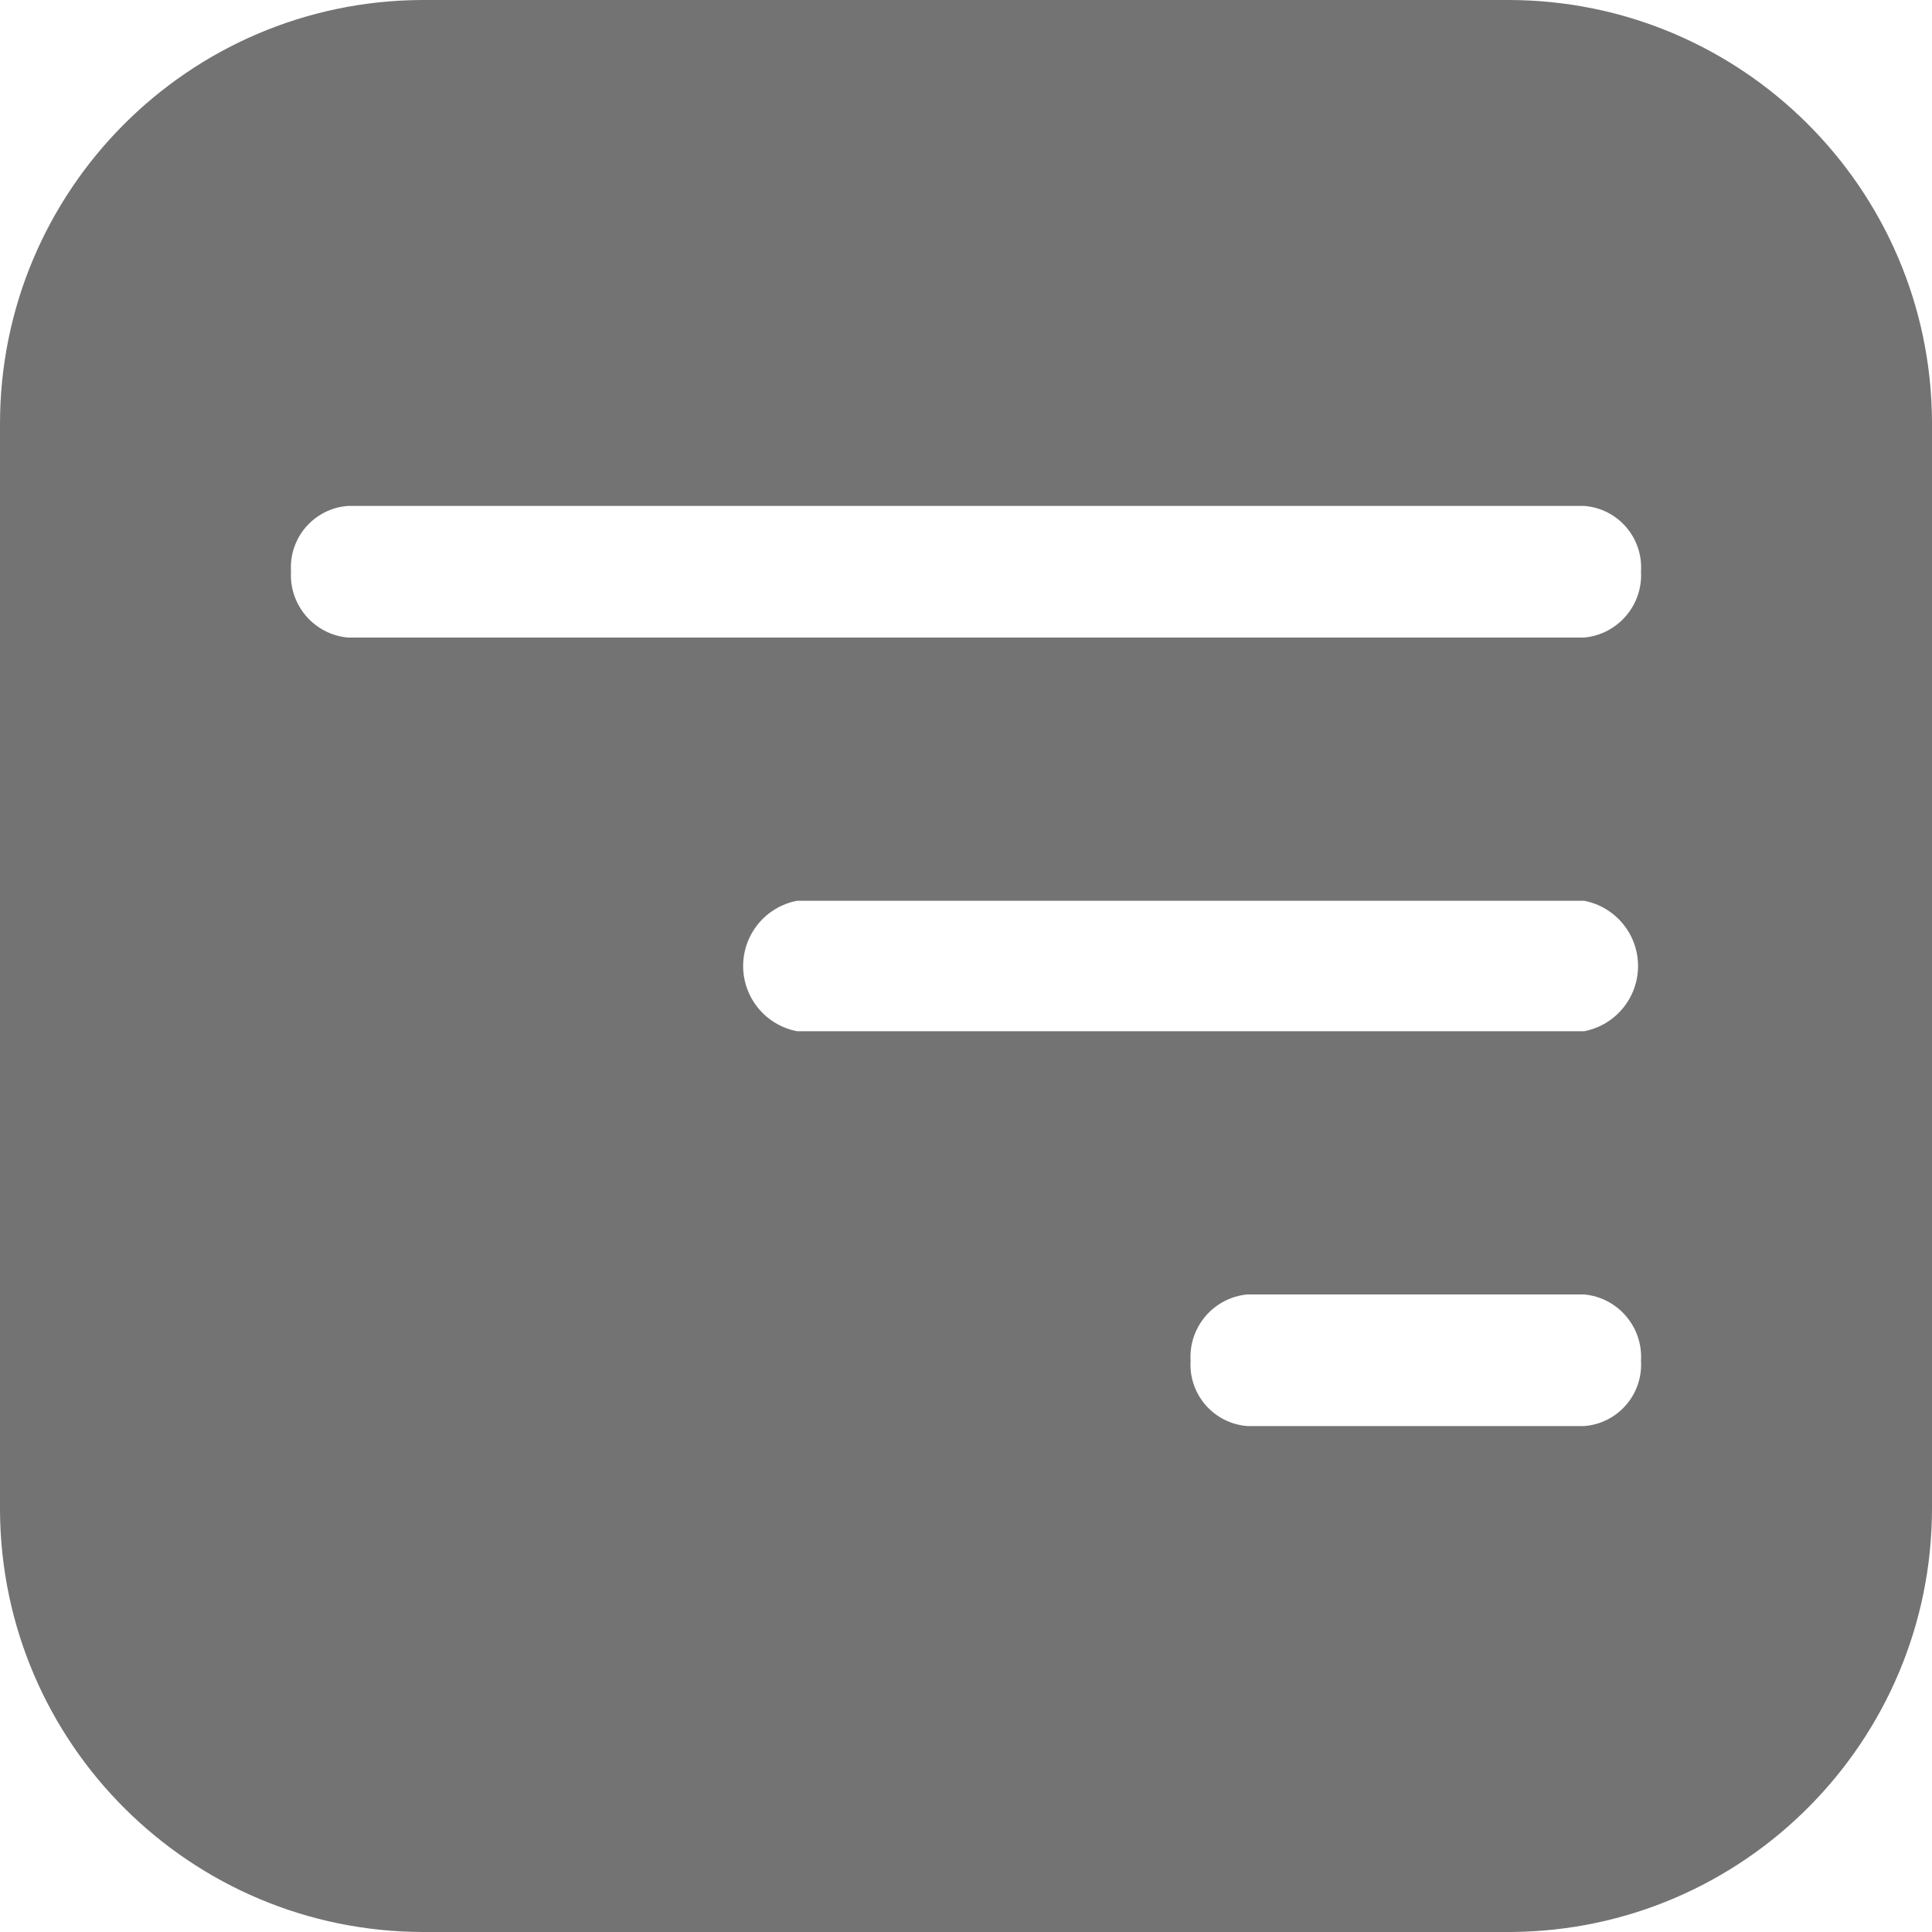
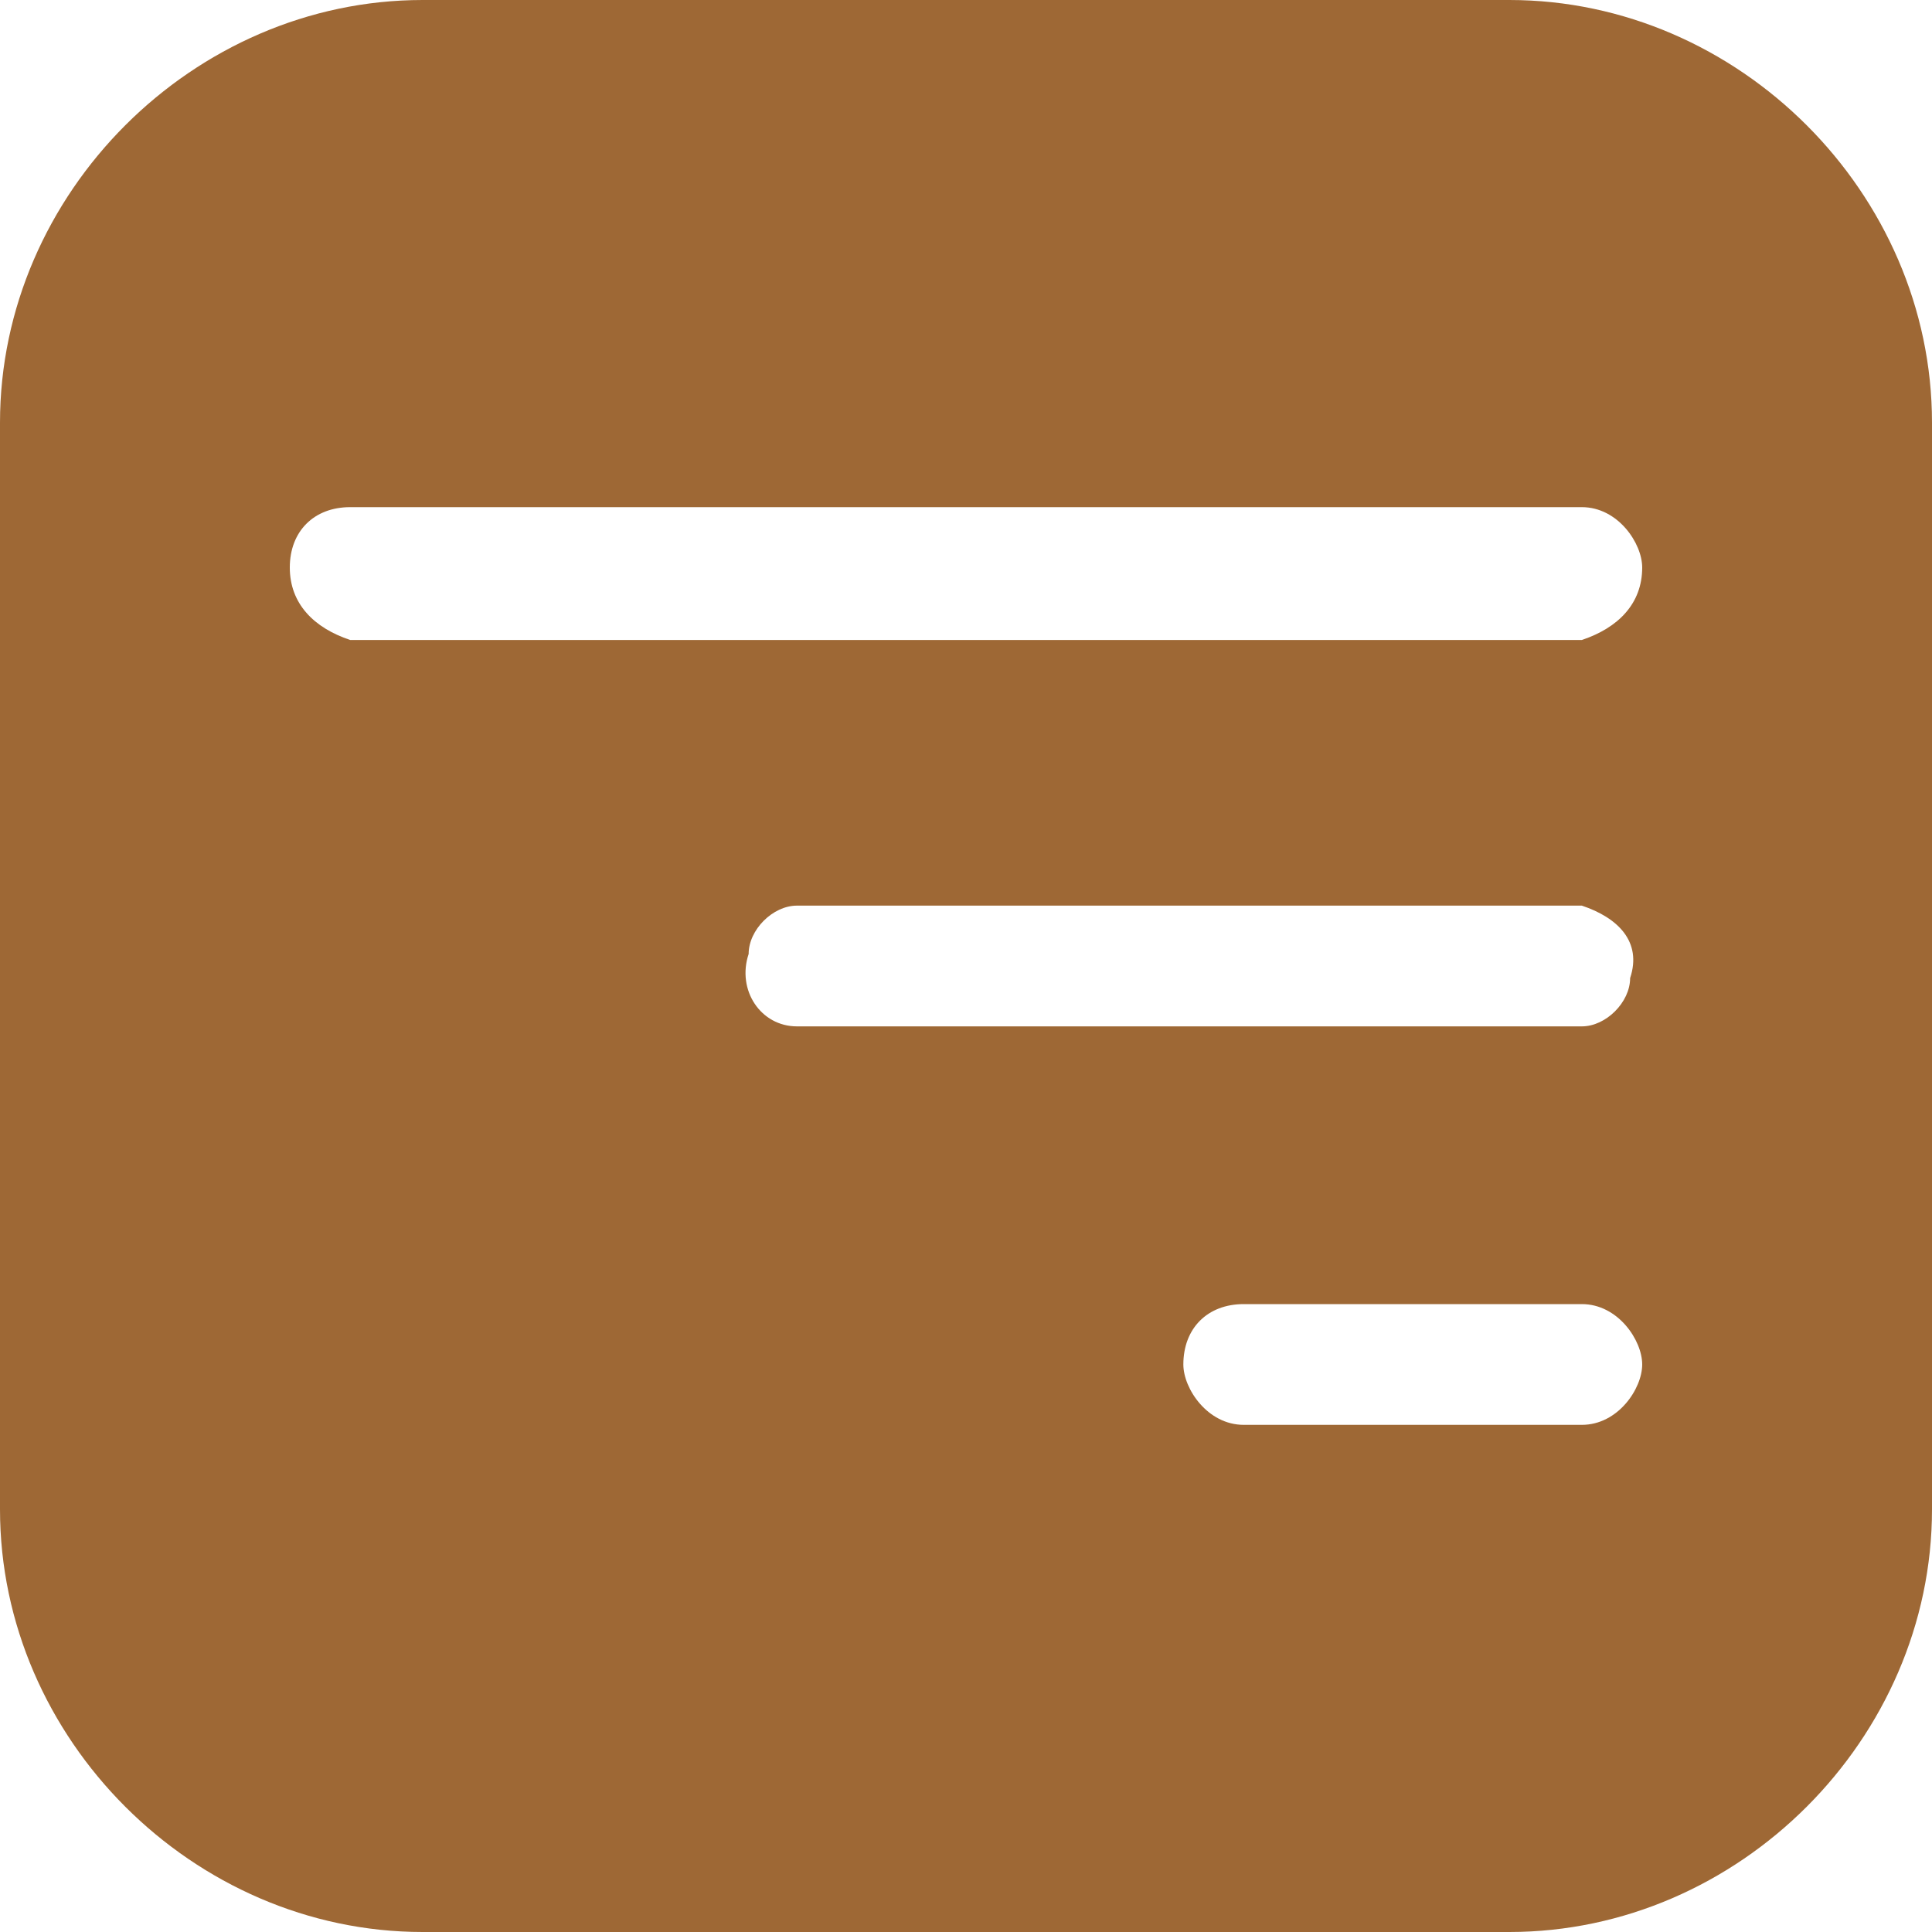
- <svg xmlns="http://www.w3.org/2000/svg" id="圖層_1" data-name="圖層 1" width="5.64mm" height="5.64mm" viewBox="0 0 16 16">
-   <defs>
-     <style>.cls-1{opacity:0.55;}</style>
-   </defs>
-   <path class="cls-1" d="M12.49,0h-9A3.51,3.51,0,0,0,0,3.51v9A3.51,3.51,0,0,0,3.51,16h9A3.51,3.51,0,0,0,16,12.49v-9A3.51,3.51,0,0,0,12.49,0Zm.63,11.81H10.33a.51.51,0,0,1-.47-.54.52.52,0,0,1,.47-.55h2.79a.52.52,0,0,1,.47.55A.51.51,0,0,1,13.12,11.81Zm0-3.27H6.6a.55.55,0,0,1,0-1.08h6.52a.55.55,0,0,1,0,1.08Zm0-3.26H2.88a.52.52,0,0,1-.47-.55.51.51,0,0,1,.47-.54H13.12a.51.51,0,0,1,.47.54A.52.52,0,0,1,13.12,5.28Z" />
+ <svg xmlns="http://www.w3.org/2000/svg" version="1.1" id="圖層_1" x="0px" y="0px" viewBox="0 0 16 16" style="enable-background:new 0 0 16 16;" xml:space="preserve">
+   <style type="text/css">
+ 	.st0{fill:#9E6835;enable-background:new    ;}
+ </style>
+   <path class="st0" d="M12.5,0h-9C1.6,0,0,1.6,0,3.5v9C0,14.4,1.6,16,3.5,16h9c1.9,0,3.5-1.6,3.5-3.5v-9C16,1.6,14.4,0,12.5,0z   M13.1,11.8h-2.8c-0.3,0-0.5-0.3-0.5-0.5c0-0.3,0.2-0.5,0.5-0.5h2.8c0.3,0,0.5,0.3,0.5,0.5C13.6,11.5,13.4,11.8,13.1,11.8z   M13.1,8.5H6.6C6.3,8.5,6.1,8.2,6.2,7.9c0-0.2,0.2-0.4,0.4-0.4h6.5c0.3,0.1,0.5,0.3,0.4,0.6C13.5,8.3,13.3,8.5,13.1,8.5z M13.1,5.3  H2.9C2.6,5.2,2.4,5,2.4,4.7c0-0.3,0.2-0.5,0.5-0.5h10.2c0.3,0,0.5,0.3,0.5,0.5C13.6,5,13.4,5.2,13.1,5.3z" />
</svg>
